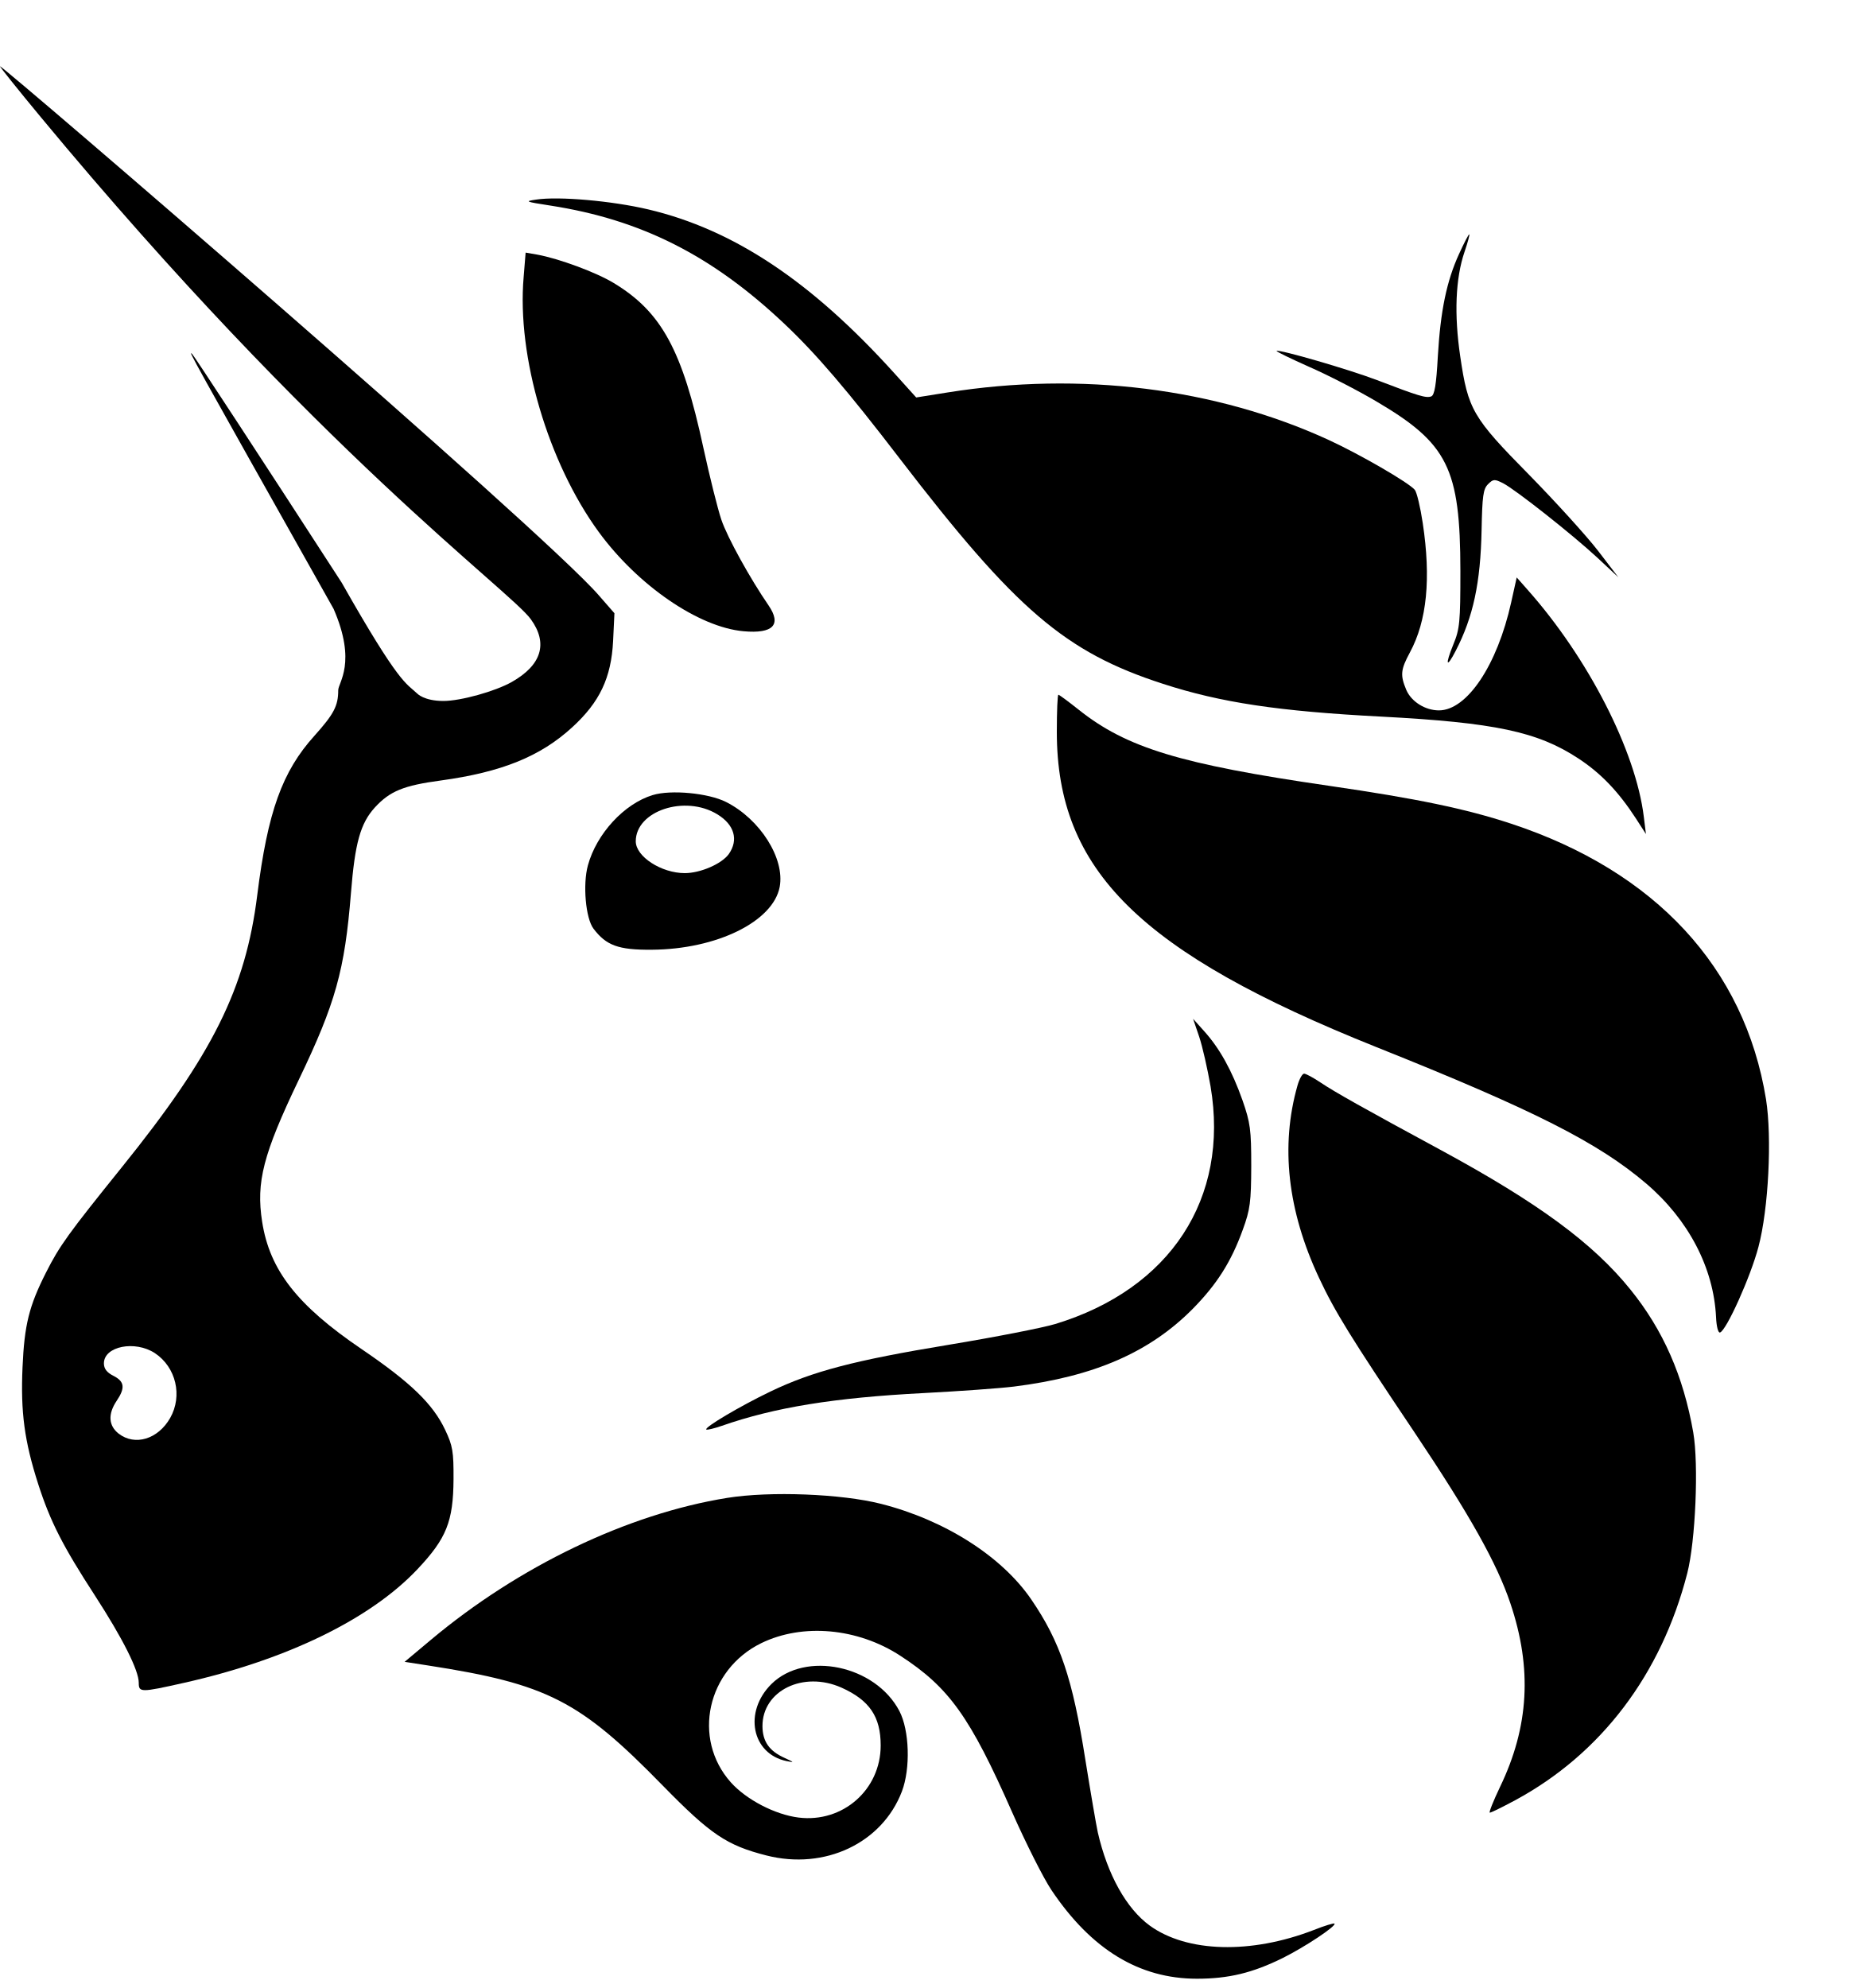
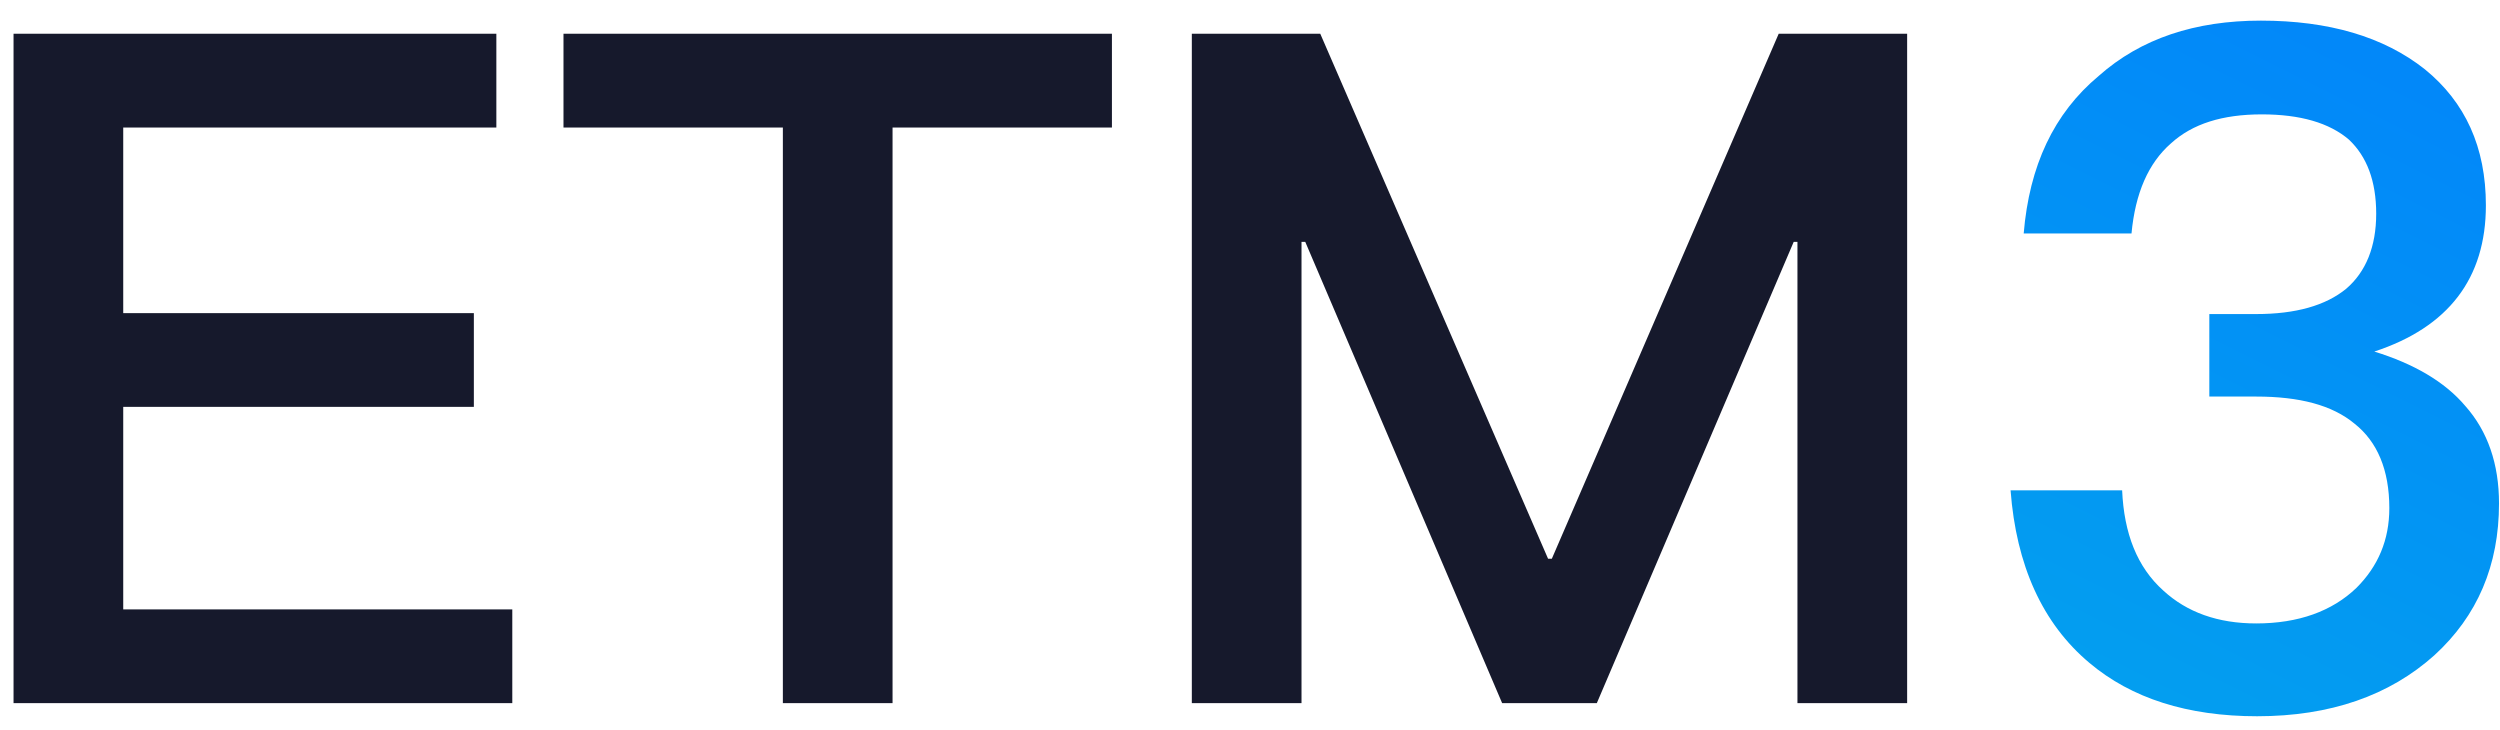
- <svg xmlns="http://www.w3.org/2000/svg" width="14" height="15" viewBox="0 0 14 15" fill="none">
-   <g style="mix-blend-mode:darken">
-     <path d="M4.152 1.551C3.964 1.522 3.956 1.519 4.045 1.506C4.214 1.48 4.615 1.515 4.891 1.58C5.535 1.732 6.121 2.122 6.747 2.815L6.913 2.999L7.151 2.961C8.153 2.801 9.172 2.928 10.024 3.319C10.259 3.427 10.629 3.641 10.675 3.696C10.69 3.714 10.717 3.827 10.735 3.947C10.798 4.365 10.767 4.684 10.638 4.923C10.568 5.053 10.564 5.094 10.611 5.206C10.649 5.294 10.753 5.36 10.857 5.36C11.069 5.36 11.297 5.019 11.402 4.546L11.444 4.357L11.527 4.451C11.983 4.965 12.342 5.665 12.403 6.163L12.419 6.293L12.343 6.175C12.211 5.972 12.078 5.833 11.908 5.722C11.602 5.521 11.279 5.452 10.422 5.407C9.648 5.367 9.21 5.301 8.776 5.16C8.037 4.921 7.665 4.602 6.787 3.458C6.397 2.949 6.157 2.668 5.917 2.442C5.372 1.927 4.837 1.657 4.152 1.551Z" fill="black" />
-     <path d="M10.849 2.686C10.869 2.346 10.915 2.121 11.009 1.916C11.046 1.835 11.08 1.768 11.086 1.768C11.091 1.768 11.075 1.828 11.05 1.901C10.982 2.101 10.971 2.373 11.018 2.69C11.077 3.092 11.111 3.15 11.539 3.584C11.739 3.788 11.972 4.045 12.057 4.155L12.211 4.356L12.057 4.212C11.869 4.037 11.436 3.695 11.341 3.646C11.277 3.614 11.267 3.614 11.228 3.653C11.191 3.689 11.184 3.743 11.179 3.999C11.171 4.398 11.116 4.654 10.984 4.91C10.913 5.048 10.902 5.019 10.966 4.862C11.014 4.746 11.019 4.694 11.019 4.308C11.018 3.533 10.925 3.346 10.382 3.027C10.245 2.946 10.018 2.829 9.878 2.768C9.739 2.706 9.628 2.652 9.632 2.648C9.647 2.633 10.177 2.787 10.39 2.868C10.708 2.99 10.76 3.005 10.799 2.991C10.824 2.981 10.837 2.906 10.849 2.686Z" fill="black" />
-     <path d="M4.517 4.013C4.136 3.491 3.899 2.69 3.951 2.091L3.966 1.906L4.053 1.921C4.217 1.951 4.498 2.055 4.63 2.135C4.991 2.353 5.148 2.64 5.307 3.378C5.354 3.594 5.415 3.839 5.443 3.922C5.488 4.055 5.66 4.366 5.799 4.568C5.899 4.714 5.833 4.783 5.611 4.763C5.272 4.733 4.813 4.418 4.517 4.013Z" fill="black" />
-     <path d="M10.386 7.901C8.602 7.187 7.974 6.567 7.974 5.522C7.974 5.368 7.979 5.242 7.986 5.242C7.992 5.242 8.061 5.293 8.139 5.355C8.501 5.643 8.906 5.766 10.027 5.929C10.688 6.025 11.059 6.102 11.402 6.215C12.49 6.574 13.164 7.302 13.325 8.294C13.371 8.583 13.344 9.123 13.268 9.408C13.209 9.633 13.026 10.039 12.978 10.054C12.964 10.059 12.951 10.008 12.948 9.938C12.93 9.566 12.74 9.203 12.422 8.931C12.06 8.622 11.575 8.376 10.386 7.901Z" fill="black" />
-     <path d="M9.134 8.197C9.111 8.065 9.073 7.896 9.048 7.822L9.002 7.687L9.087 7.782C9.204 7.912 9.296 8.079 9.375 8.302C9.434 8.472 9.441 8.522 9.441 8.798C9.44 9.069 9.433 9.126 9.377 9.279C9.29 9.52 9.182 9.69 9.001 9.874C8.675 10.204 8.256 10.386 7.651 10.462C7.546 10.475 7.24 10.497 6.971 10.511C6.292 10.546 5.845 10.619 5.444 10.759C5.386 10.779 5.335 10.791 5.329 10.786C5.313 10.77 5.587 10.608 5.812 10.5C6.13 10.347 6.447 10.264 7.157 10.147C7.508 10.089 7.87 10.018 7.962 9.99C8.83 9.726 9.277 9.043 9.134 8.197Z" fill="black" />
-     <path d="M9.952 9.641C9.715 9.135 9.66 8.646 9.79 8.19C9.804 8.141 9.826 8.101 9.84 8.101C9.853 8.101 9.909 8.131 9.964 8.168C10.073 8.241 10.292 8.364 10.876 8.68C11.604 9.075 12.02 9.38 12.302 9.73C12.549 10.035 12.702 10.384 12.776 10.808C12.818 11.049 12.793 11.628 12.731 11.87C12.535 12.634 12.08 13.234 11.431 13.584C11.336 13.635 11.251 13.677 11.241 13.677C11.232 13.678 11.267 13.59 11.318 13.483C11.537 13.029 11.562 12.588 11.396 12.097C11.295 11.796 11.089 11.429 10.673 10.808C10.189 10.087 10.071 9.895 9.952 9.641Z" fill="black" />
-     <path d="M3.25 12.374C3.913 11.818 4.736 11.423 5.487 11.302C5.81 11.25 6.349 11.271 6.648 11.347C7.128 11.469 7.558 11.742 7.781 12.068C7.999 12.387 8.093 12.664 8.19 13.282C8.229 13.525 8.271 13.77 8.283 13.825C8.356 14.145 8.499 14.401 8.675 14.529C8.956 14.733 9.439 14.746 9.914 14.562C9.994 14.53 10.064 14.509 10.069 14.514C10.086 14.531 9.847 14.69 9.678 14.774C9.451 14.886 9.271 14.93 9.031 14.93C8.596 14.93 8.235 14.71 7.934 14.262C7.874 14.173 7.741 13.909 7.637 13.674C7.319 12.953 7.162 12.733 6.793 12.493C6.471 12.283 6.056 12.246 5.744 12.398C5.335 12.598 5.22 13.118 5.514 13.448C5.631 13.579 5.848 13.692 6.026 13.714C6.359 13.755 6.645 13.504 6.645 13.17C6.645 12.953 6.561 12.829 6.35 12.734C6.061 12.605 5.752 12.756 5.753 13.025C5.754 13.14 5.804 13.212 5.92 13.264C5.994 13.298 5.996 13.3 5.935 13.288C5.671 13.233 5.609 12.916 5.821 12.706C6.077 12.454 6.605 12.565 6.786 12.91C6.862 13.055 6.871 13.343 6.805 13.517C6.656 13.907 6.223 14.112 5.783 14C5.484 13.924 5.362 13.842 5.001 13.473C4.374 12.831 4.131 12.706 3.227 12.566L3.053 12.539L3.25 12.374Z" fill="black" />
-     <path fill-rule="evenodd" clip-rule="evenodd" d="M0.308 0.884C2.402 3.41 3.845 4.452 4.005 4.672C4.137 4.854 4.087 5.018 3.861 5.146C3.735 5.217 3.475 5.289 3.346 5.289C3.199 5.289 3.148 5.233 3.148 5.233C3.063 5.153 3.015 5.167 2.578 4.396C1.972 3.46 1.464 2.684 1.45 2.671C1.418 2.641 1.419 2.642 2.517 4.594C2.694 5.001 2.552 5.15 2.552 5.208C2.552 5.326 2.519 5.388 2.373 5.551C2.129 5.821 2.02 6.125 1.941 6.754C1.853 7.459 1.605 7.957 0.917 8.81C0.515 9.309 0.449 9.4 0.347 9.602C0.219 9.855 0.184 9.997 0.17 10.316C0.155 10.655 0.184 10.873 0.288 11.197C0.379 11.48 0.474 11.666 0.717 12.04C0.926 12.363 1.047 12.603 1.047 12.697C1.047 12.771 1.061 12.771 1.386 12.698C2.163 12.524 2.794 12.217 3.149 11.841C3.369 11.608 3.42 11.48 3.422 11.161C3.423 10.953 3.416 10.909 3.359 10.789C3.267 10.594 3.099 10.431 2.728 10.179C2.243 9.85 2.035 9.584 1.978 9.219C1.931 8.919 1.986 8.708 2.254 8.148C2.532 7.569 2.601 7.322 2.648 6.739C2.678 6.362 2.719 6.213 2.828 6.093C2.942 5.969 3.044 5.927 3.326 5.889C3.785 5.826 4.077 5.708 4.317 5.488C4.525 5.298 4.612 5.114 4.626 4.837L4.636 4.627L4.519 4.493C4.098 4.004 0.026 0.5 0 0.5C-0.005 0.5 0.133 0.673 0.308 0.884ZM1.284 10.699C1.379 10.531 1.328 10.316 1.169 10.21C1.018 10.111 0.784 10.158 0.784 10.287C0.784 10.327 0.806 10.356 0.856 10.381C0.94 10.424 0.946 10.472 0.88 10.57C0.813 10.67 0.819 10.757 0.895 10.817C1.018 10.912 1.192 10.86 1.284 10.699Z" fill="black" />
-     <path fill-rule="evenodd" clip-rule="evenodd" d="M4.925 5.999C4.71 6.064 4.501 6.291 4.436 6.529C4.396 6.674 4.419 6.929 4.478 7.007C4.574 7.134 4.666 7.168 4.917 7.166C5.407 7.163 5.833 6.954 5.883 6.692C5.923 6.478 5.736 6.181 5.478 6.051C5.345 5.984 5.062 5.957 4.925 5.999ZM5.499 6.444C5.574 6.337 5.541 6.222 5.412 6.144C5.168 5.995 4.797 6.118 4.797 6.348C4.797 6.463 4.99 6.588 5.167 6.588C5.285 6.588 5.446 6.518 5.499 6.444Z" fill="black" />
-   </g>
+ <svg xmlns="http://www.w3.org/2000/svg" width="96" height="28" viewBox="0 0 96 28" fill="none">
+   <path d="M0.52 1.296V27H19.672V23.4H4.732V15.624H18.196V12.024H4.732V4.896H19.06V1.296H0.52ZM21.638 1.296V4.896H30.062V27H34.274V4.896H42.698V1.296H21.638ZM45.766 1.296V27H49.978V9.288H50.122L57.682 27H61.318L68.878 9.288H69.022V27H73.234V1.296H68.302L59.59 21.456H59.446L50.698 1.296H45.766Z" fill="#16192C" />
+   <path d="M86.818 0.792C84.298 0.792 82.21 1.476 80.59 2.916C78.862 4.356 77.926 6.372 77.71 8.964H81.85C81.994 7.416 82.498 6.264 83.362 5.508C84.19 4.752 85.342 4.392 86.854 4.392C88.33 4.392 89.446 4.716 90.202 5.364C90.886 6.012 91.246 6.948 91.246 8.208C91.246 9.468 90.85 10.44 90.094 11.088C89.302 11.736 88.15 12.06 86.638 12.06H84.838V15.228H86.638C88.294 15.228 89.554 15.552 90.418 16.272C91.282 16.956 91.75 18.036 91.75 19.512C91.75 20.736 91.318 21.744 90.49 22.572C89.554 23.472 88.258 23.94 86.638 23.94C85.162 23.94 83.974 23.508 83.074 22.68C82.066 21.78 81.562 20.484 81.49 18.828H77.206C77.422 21.708 78.43 23.94 80.23 25.452C81.85 26.82 84.01 27.504 86.674 27.504C89.482 27.504 91.75 26.712 93.478 25.164C95.134 23.652 95.962 21.708 95.962 19.332C95.962 17.82 95.53 16.56 94.666 15.588C93.874 14.652 92.686 13.968 91.174 13.5C94.018 12.564 95.458 10.692 95.458 7.884C95.458 5.652 94.666 3.924 93.118 2.664C91.534 1.404 89.41 0.792 86.818 0.792Z" fill="url(#paint0_linear_321_373)" />
+   <defs>
+     <linearGradient id="paint0_linear_321_373" x1="98" y1="-11" x2="58" y2="69" gradientUnits="userSpaceOnUse">
+       <stop stop-color="#017BFF" />
+       <stop offset="1" stop-color="#05C8DD" />
+     </linearGradient>
+   </defs>
</svg>
